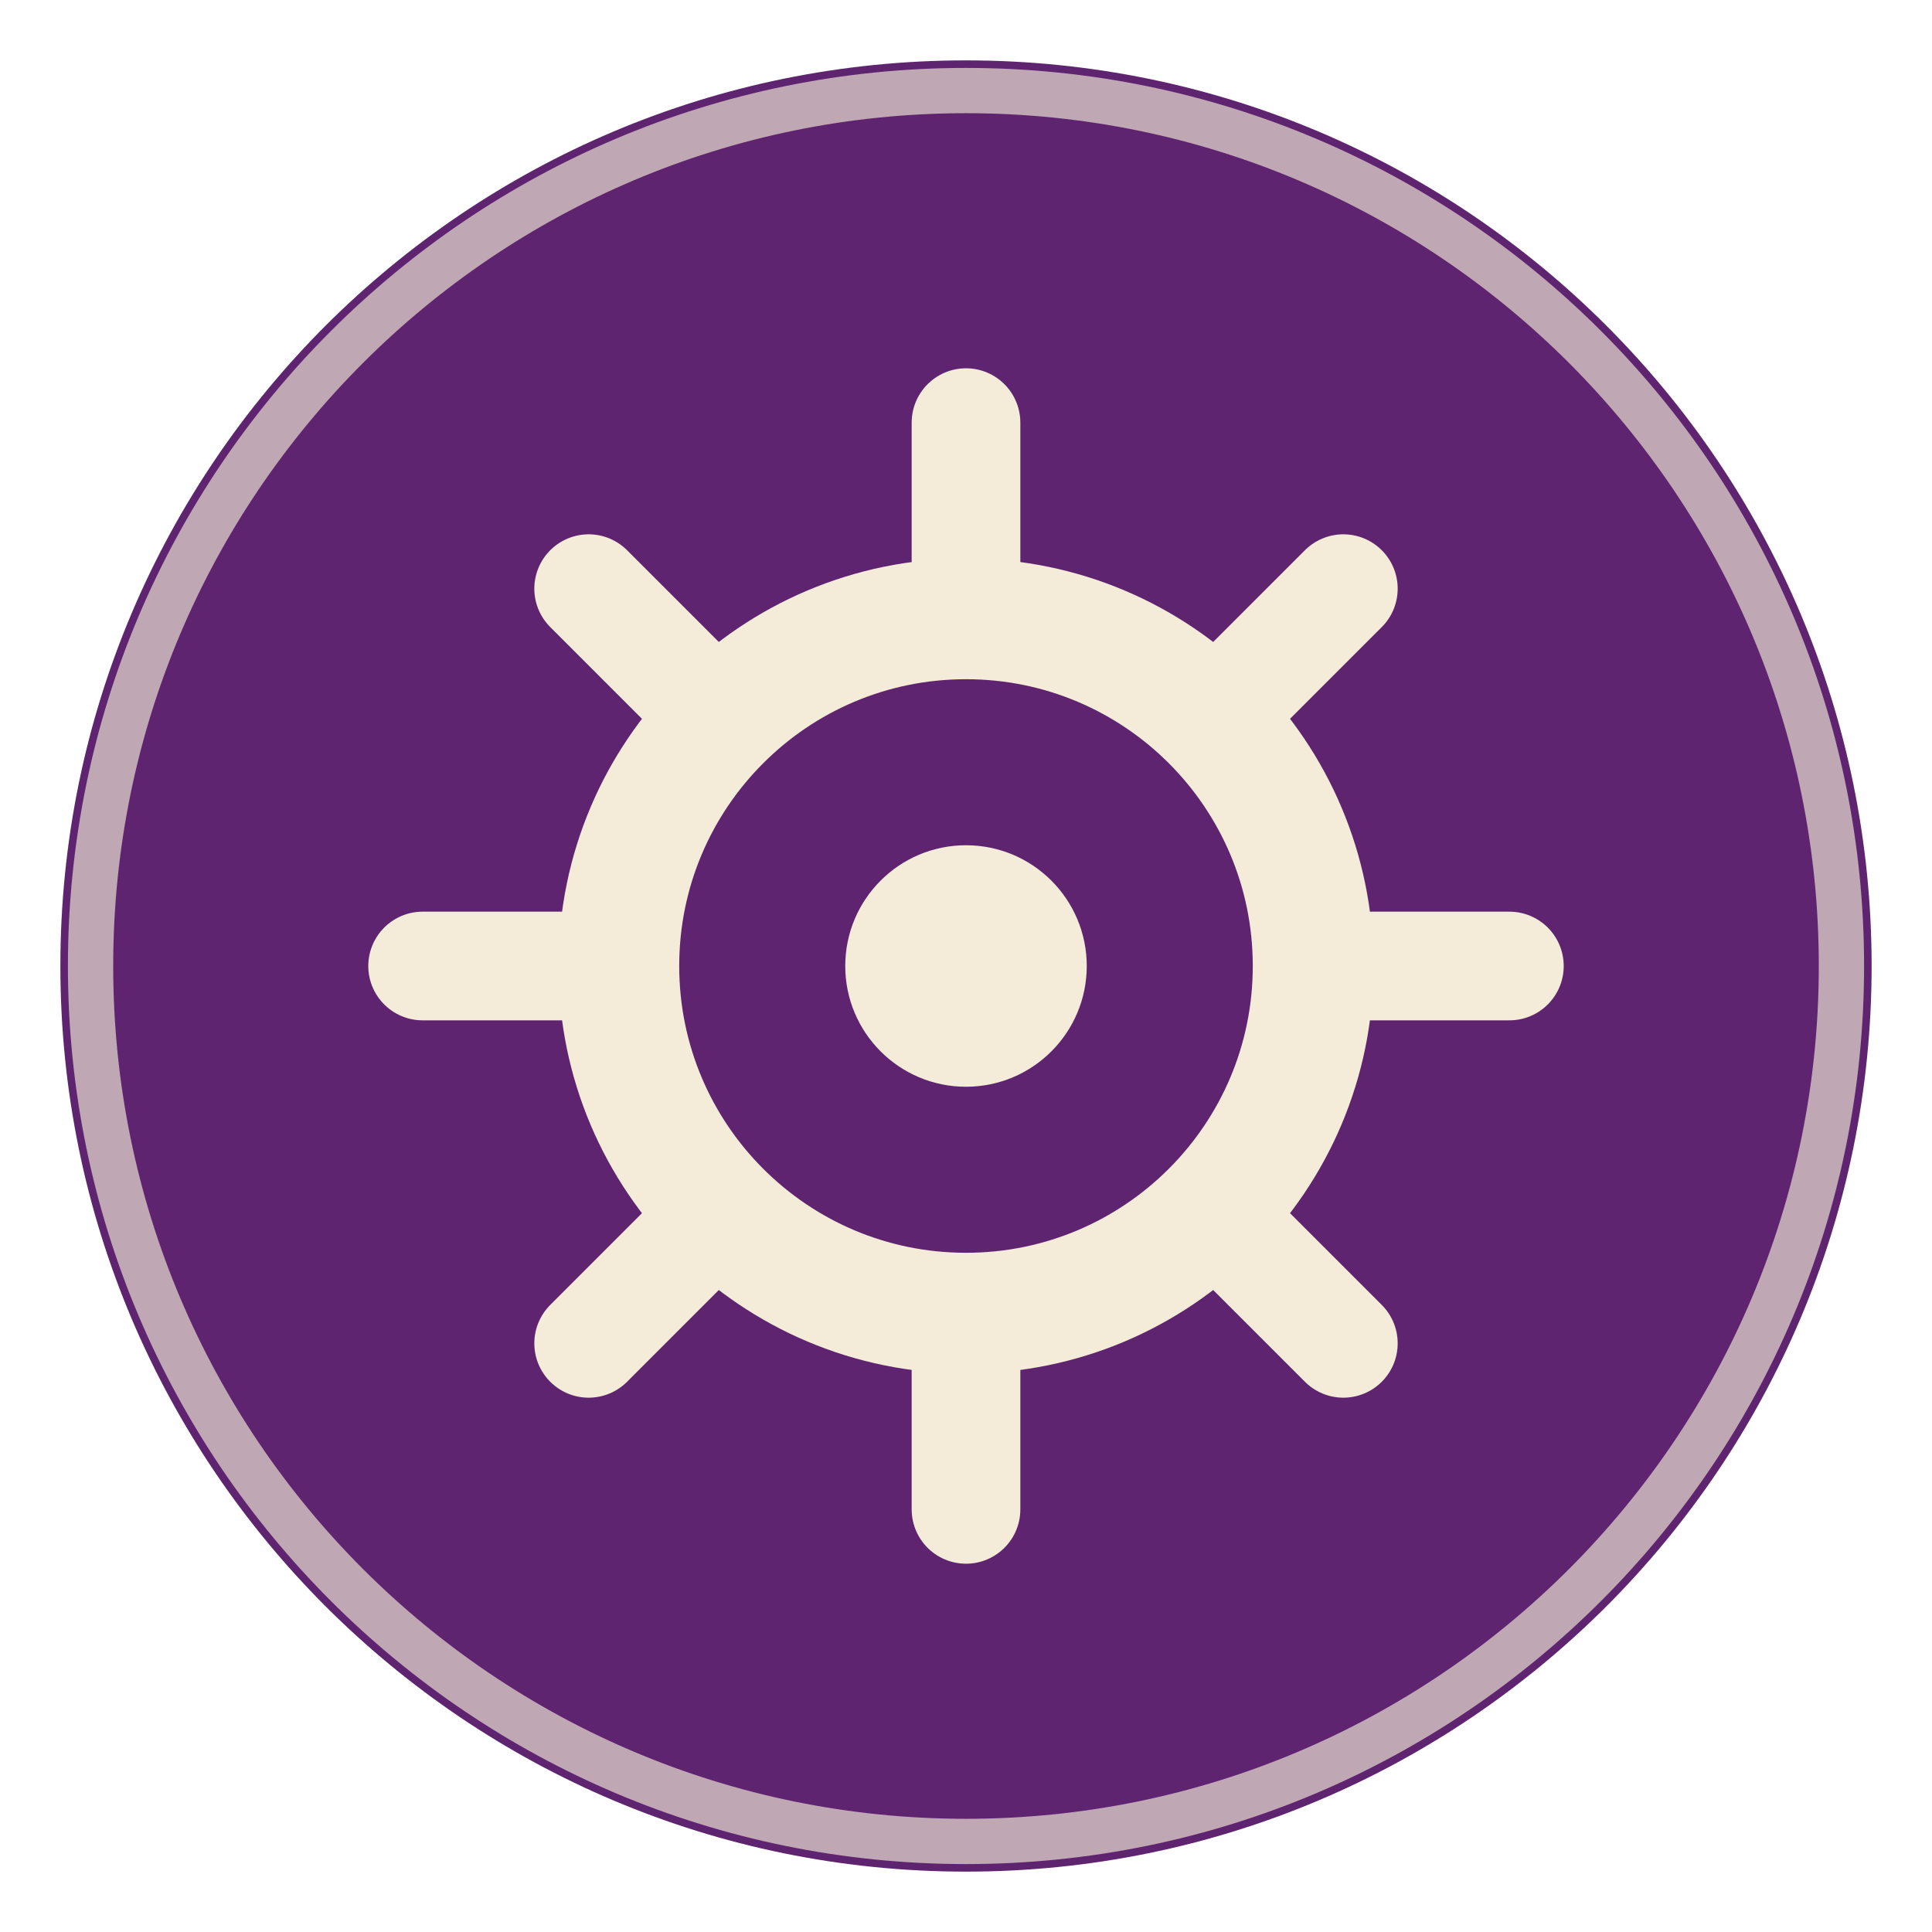
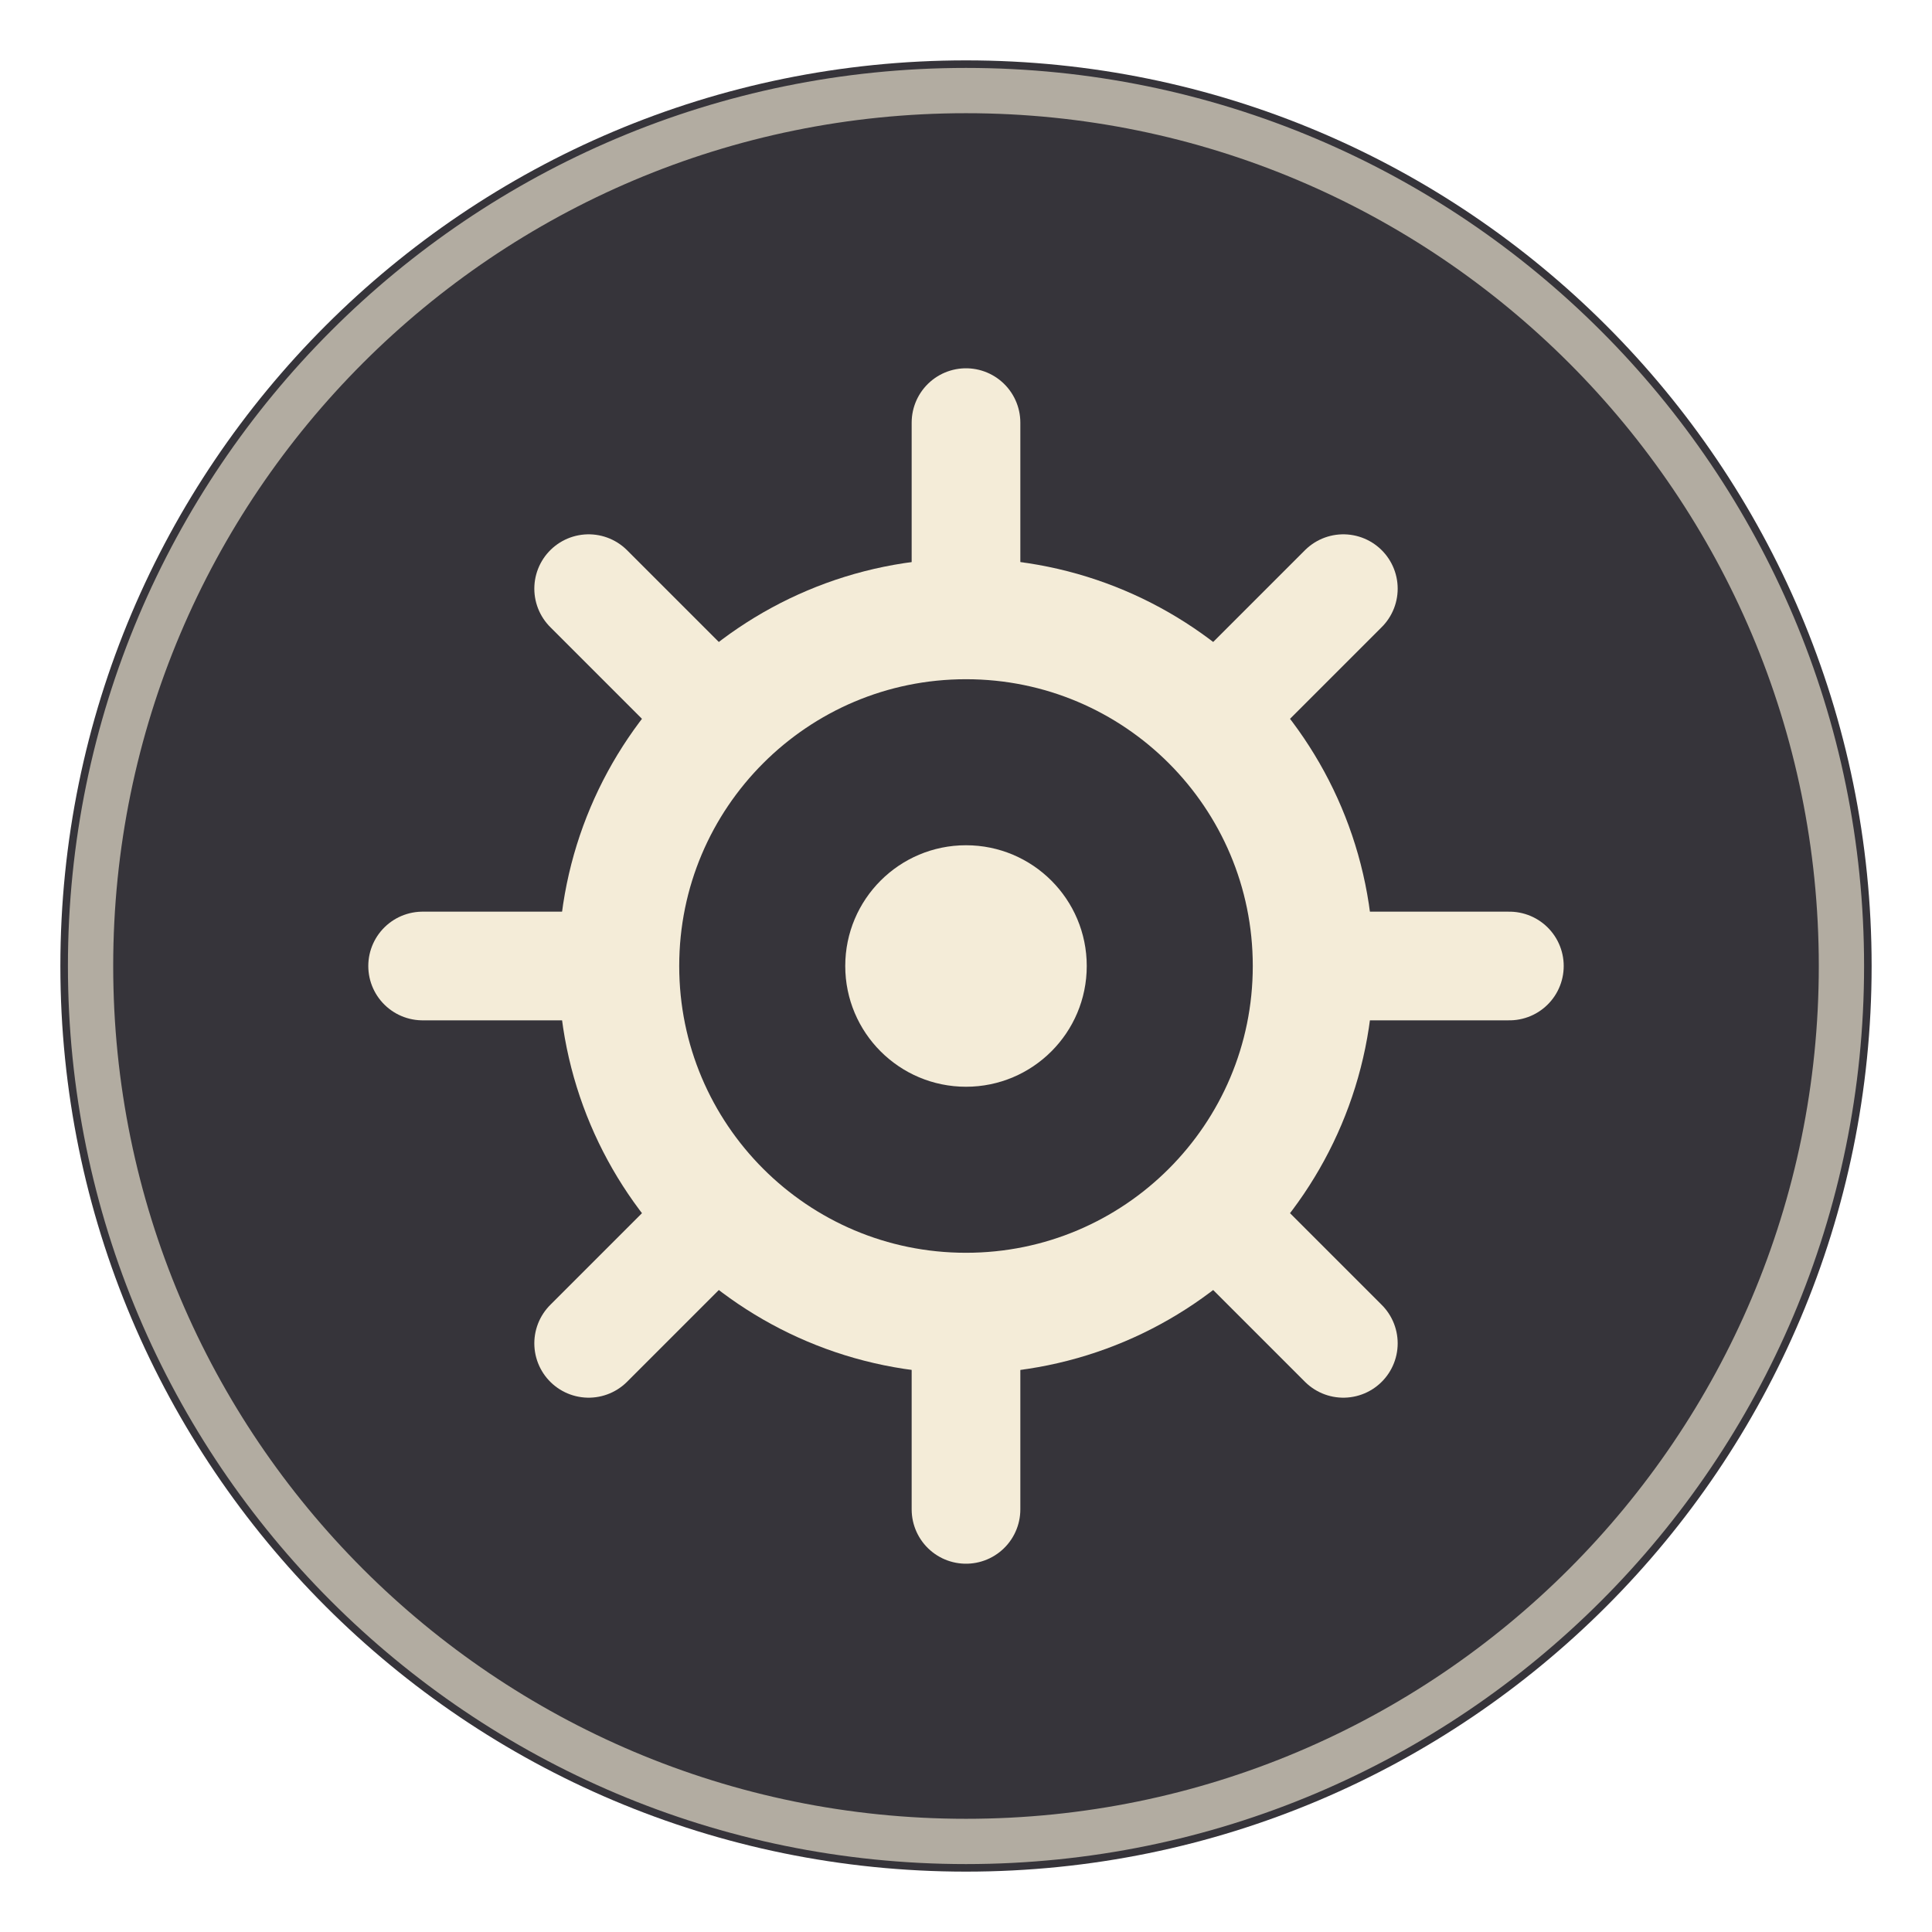
<svg xmlns="http://www.w3.org/2000/svg" viewBox="0 0 64 64" width="64" height="64">
-   <circle cx="32" cy="32" r="30" fill="#5f2470" />
+   <circle cx="32" cy="32" r="30" fill="#36343a" />
  <circle cx="32" cy="32" r="29" fill="none" stroke="#f4ecd8" stroke-width="1.5" opacity="0.65" />
  <g stroke="#f4ecd8" stroke-width="3.6" stroke-linecap="round">
    <line x1="32" y1="14" x2="32" y2="20" />
    <line x1="32" y1="44" x2="32" y2="50" />
    <line x1="14" y1="32" x2="20" y2="32" />
    <line x1="44" y1="32" x2="50" y2="32" />
    <line x1="19.5" y1="19.5" x2="23.7" y2="23.7" />
    <line x1="40.3" y1="40.3" x2="44.5" y2="44.5" />
    <line x1="44.5" y1="19.5" x2="40.3" y2="23.7" />
    <line x1="23.7" y1="40.3" x2="19.5" y2="44.5" />
  </g>
  <circle cx="32" cy="32" r="11.5" fill="none" stroke="#f4ecd8" stroke-width="4" />
  <circle cx="32" cy="32" r="4" fill="#f4ecd8" />
</svg>
